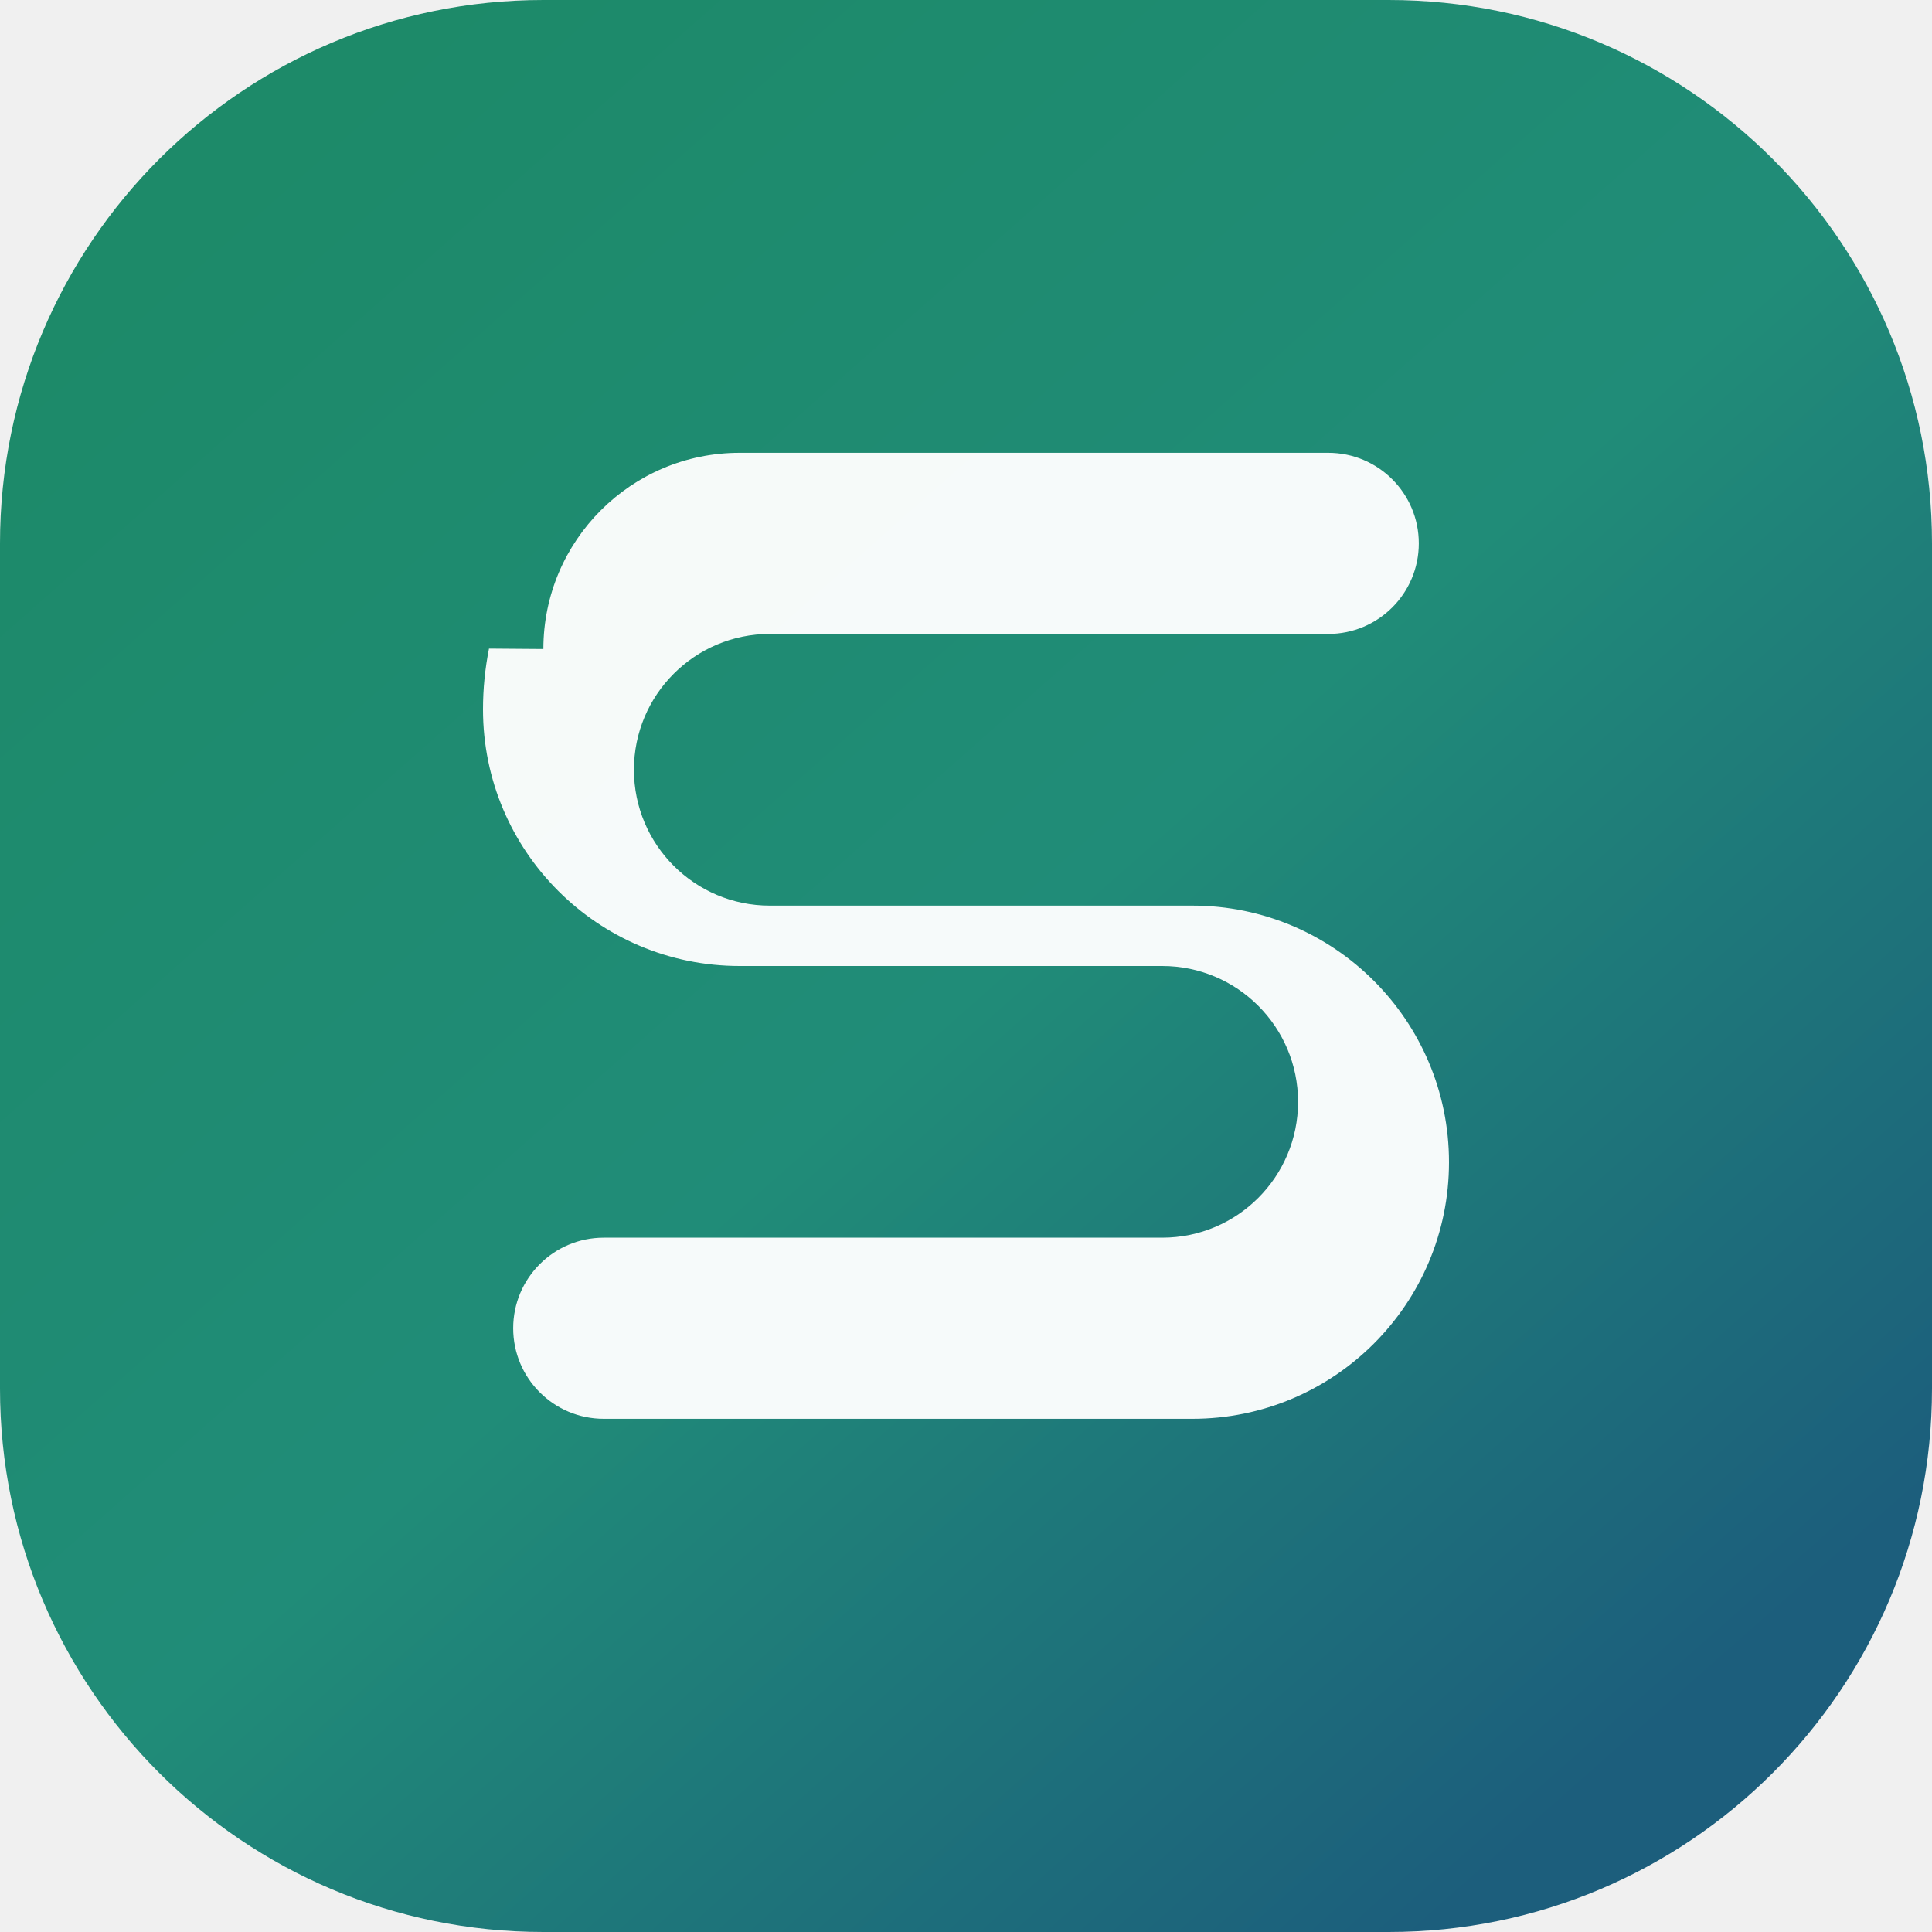
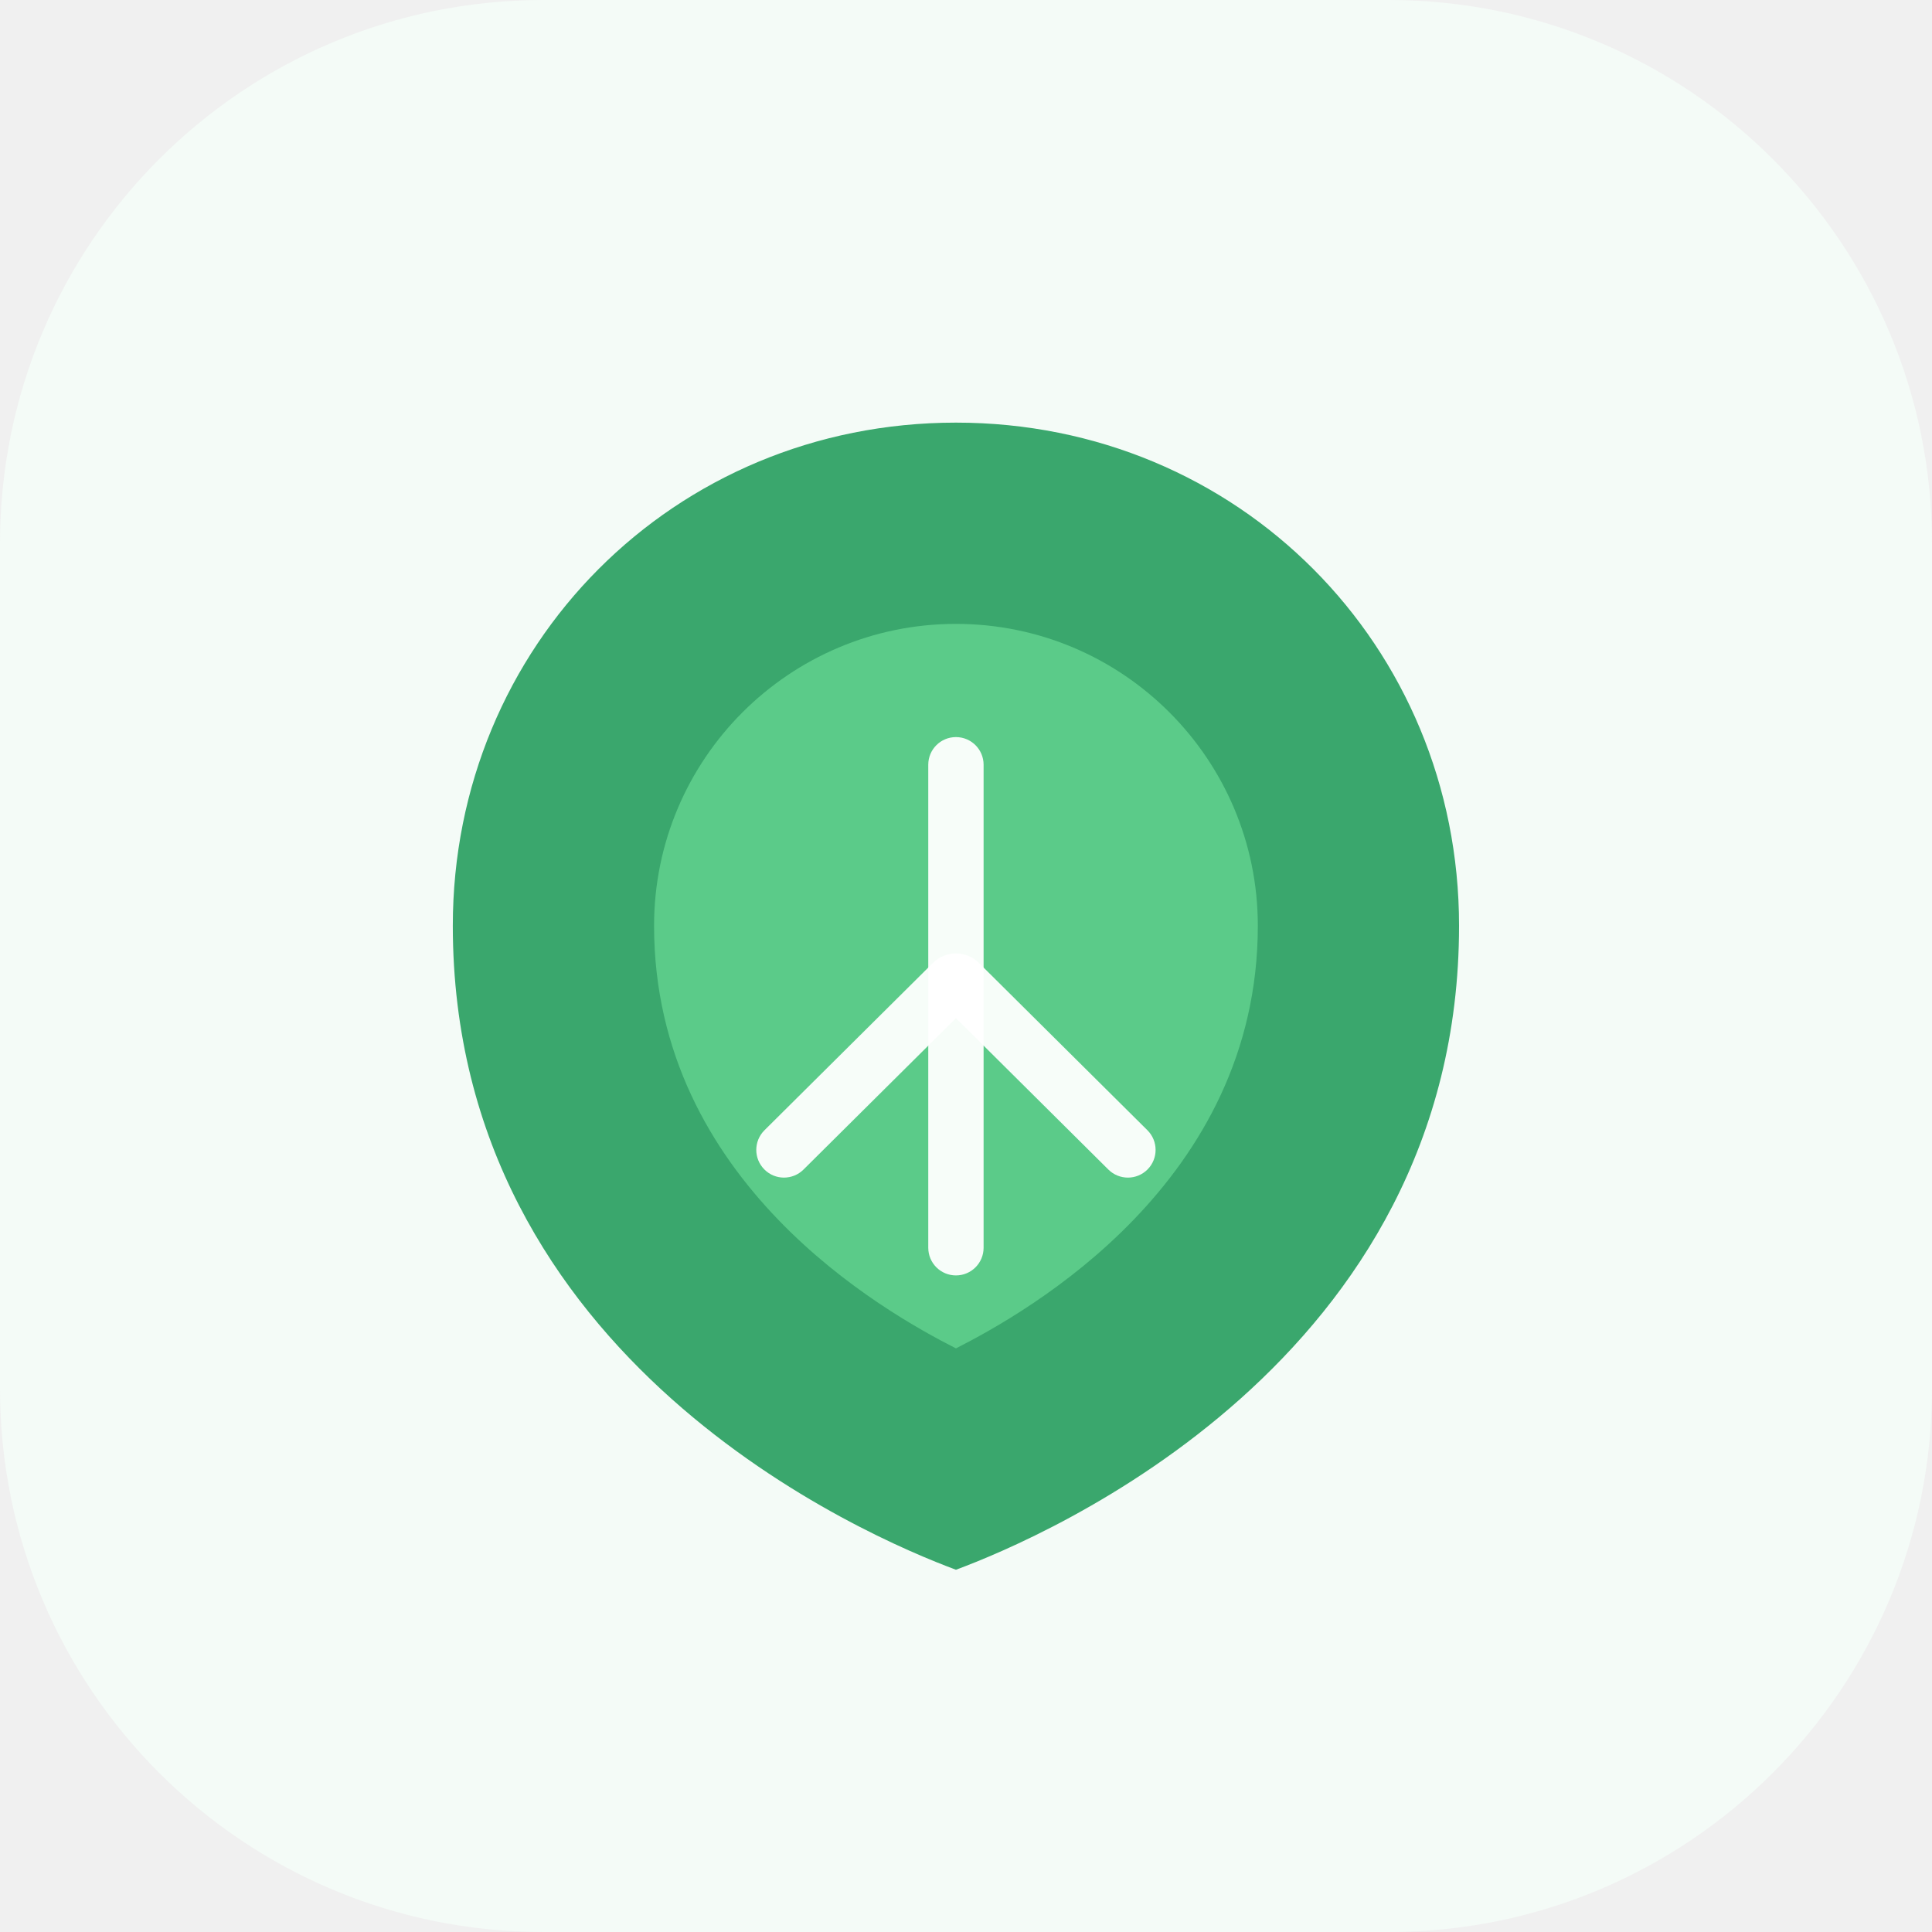
<svg xmlns="http://www.w3.org/2000/svg" width="64" height="64" viewBox="0 0 64 64" fill="none">
-   <rect width="64" height="64" rx="18" fill="url(#bg)" />
-   <path d="M18 21.5C18 17.91 20.91 15 24.5 15H44C45.657 15 47 16.343 47 18C47 19.657 45.657 21 44 21H25.5C23.015 21 21 23.015 21 25.5V25.5C21 27.985 23.015 30 25.5 30H39.5C44.194 30 48 33.806 48 38.5V38.5C48 43.194 44.194 47 39.5 47H20C18.343 47 17 45.657 17 44C17 42.343 18.343 41 20 41H38.5C40.985 41 43 38.985 43 36.5V36.5C43 34.015 40.985 32 38.5 32H24.5C19.806 32 16 28.194 16 23.5V23.5C16 22.811 16.069 22.137 16.199 21.486L18 21.5Z" fill="white" fill-opacity="0.96" />
-   <defs>
-     <linearGradient id="bg" x1="8" y1="6" x2="54" y2="58" gradientUnits="userSpaceOnUse">
-       <stop stop-color="#1D8A69" />
-       <stop offset="0.52" stop-color="#208C78" />
-       <stop offset="1" stop-color="#1C5E7C" />
-     </linearGradient>
-   </defs>
+   <rect width="64" height="64" rx="18" fill="#F4FBF7" />
+   <path d="M31.667 14C22.307 14 15 21.394 15 30.667C15 45.083 28.75 50.917 31.667 52C34.583 50.917 48.333 45.083 48.333 30.667C48.333 21.394 41.028 14 31.667 14Z" fill="#3AA76D" />
+   <path d="M31.667 20.667C26.146 20.667 21.667 25.146 21.667 30.667C21.667 39.167 29.292 43.458 31.667 44.667C34.042 43.458 41.667 39.167 41.667 30.667C41.667 25.146 37.188 20.667 31.667 20.667Z" fill="#5BCB89" />
+   <path d="M30.75 25.333C30.75 24.827 31.16 24.417 31.667 24.417C32.173 24.417 32.583 24.827 32.583 25.333V41.333C32.583 41.84 32.173 42.25 31.667 42.25C31.16 42.25 30.75 41.84 30.75 41.333V25.333Z" fill="white" fill-opacity="0.95" />
+   <path d="M31.667 31.583C31.951 31.583 32.224 31.695 32.426 31.896L38.01 37.441C38.369 37.799 38.371 38.379 38.014 38.739C37.656 39.099 37.076 39.1 36.716 38.743L31.667 33.728L26.617 38.743C26.257 39.1 25.677 39.099 25.32 38.739C24.962 38.379 24.964 37.799 25.324 37.441L30.907 31.896C31.109 31.695 31.382 31.583 31.667 31.583Z" fill="white" fill-opacity="0.95" />
</svg>
